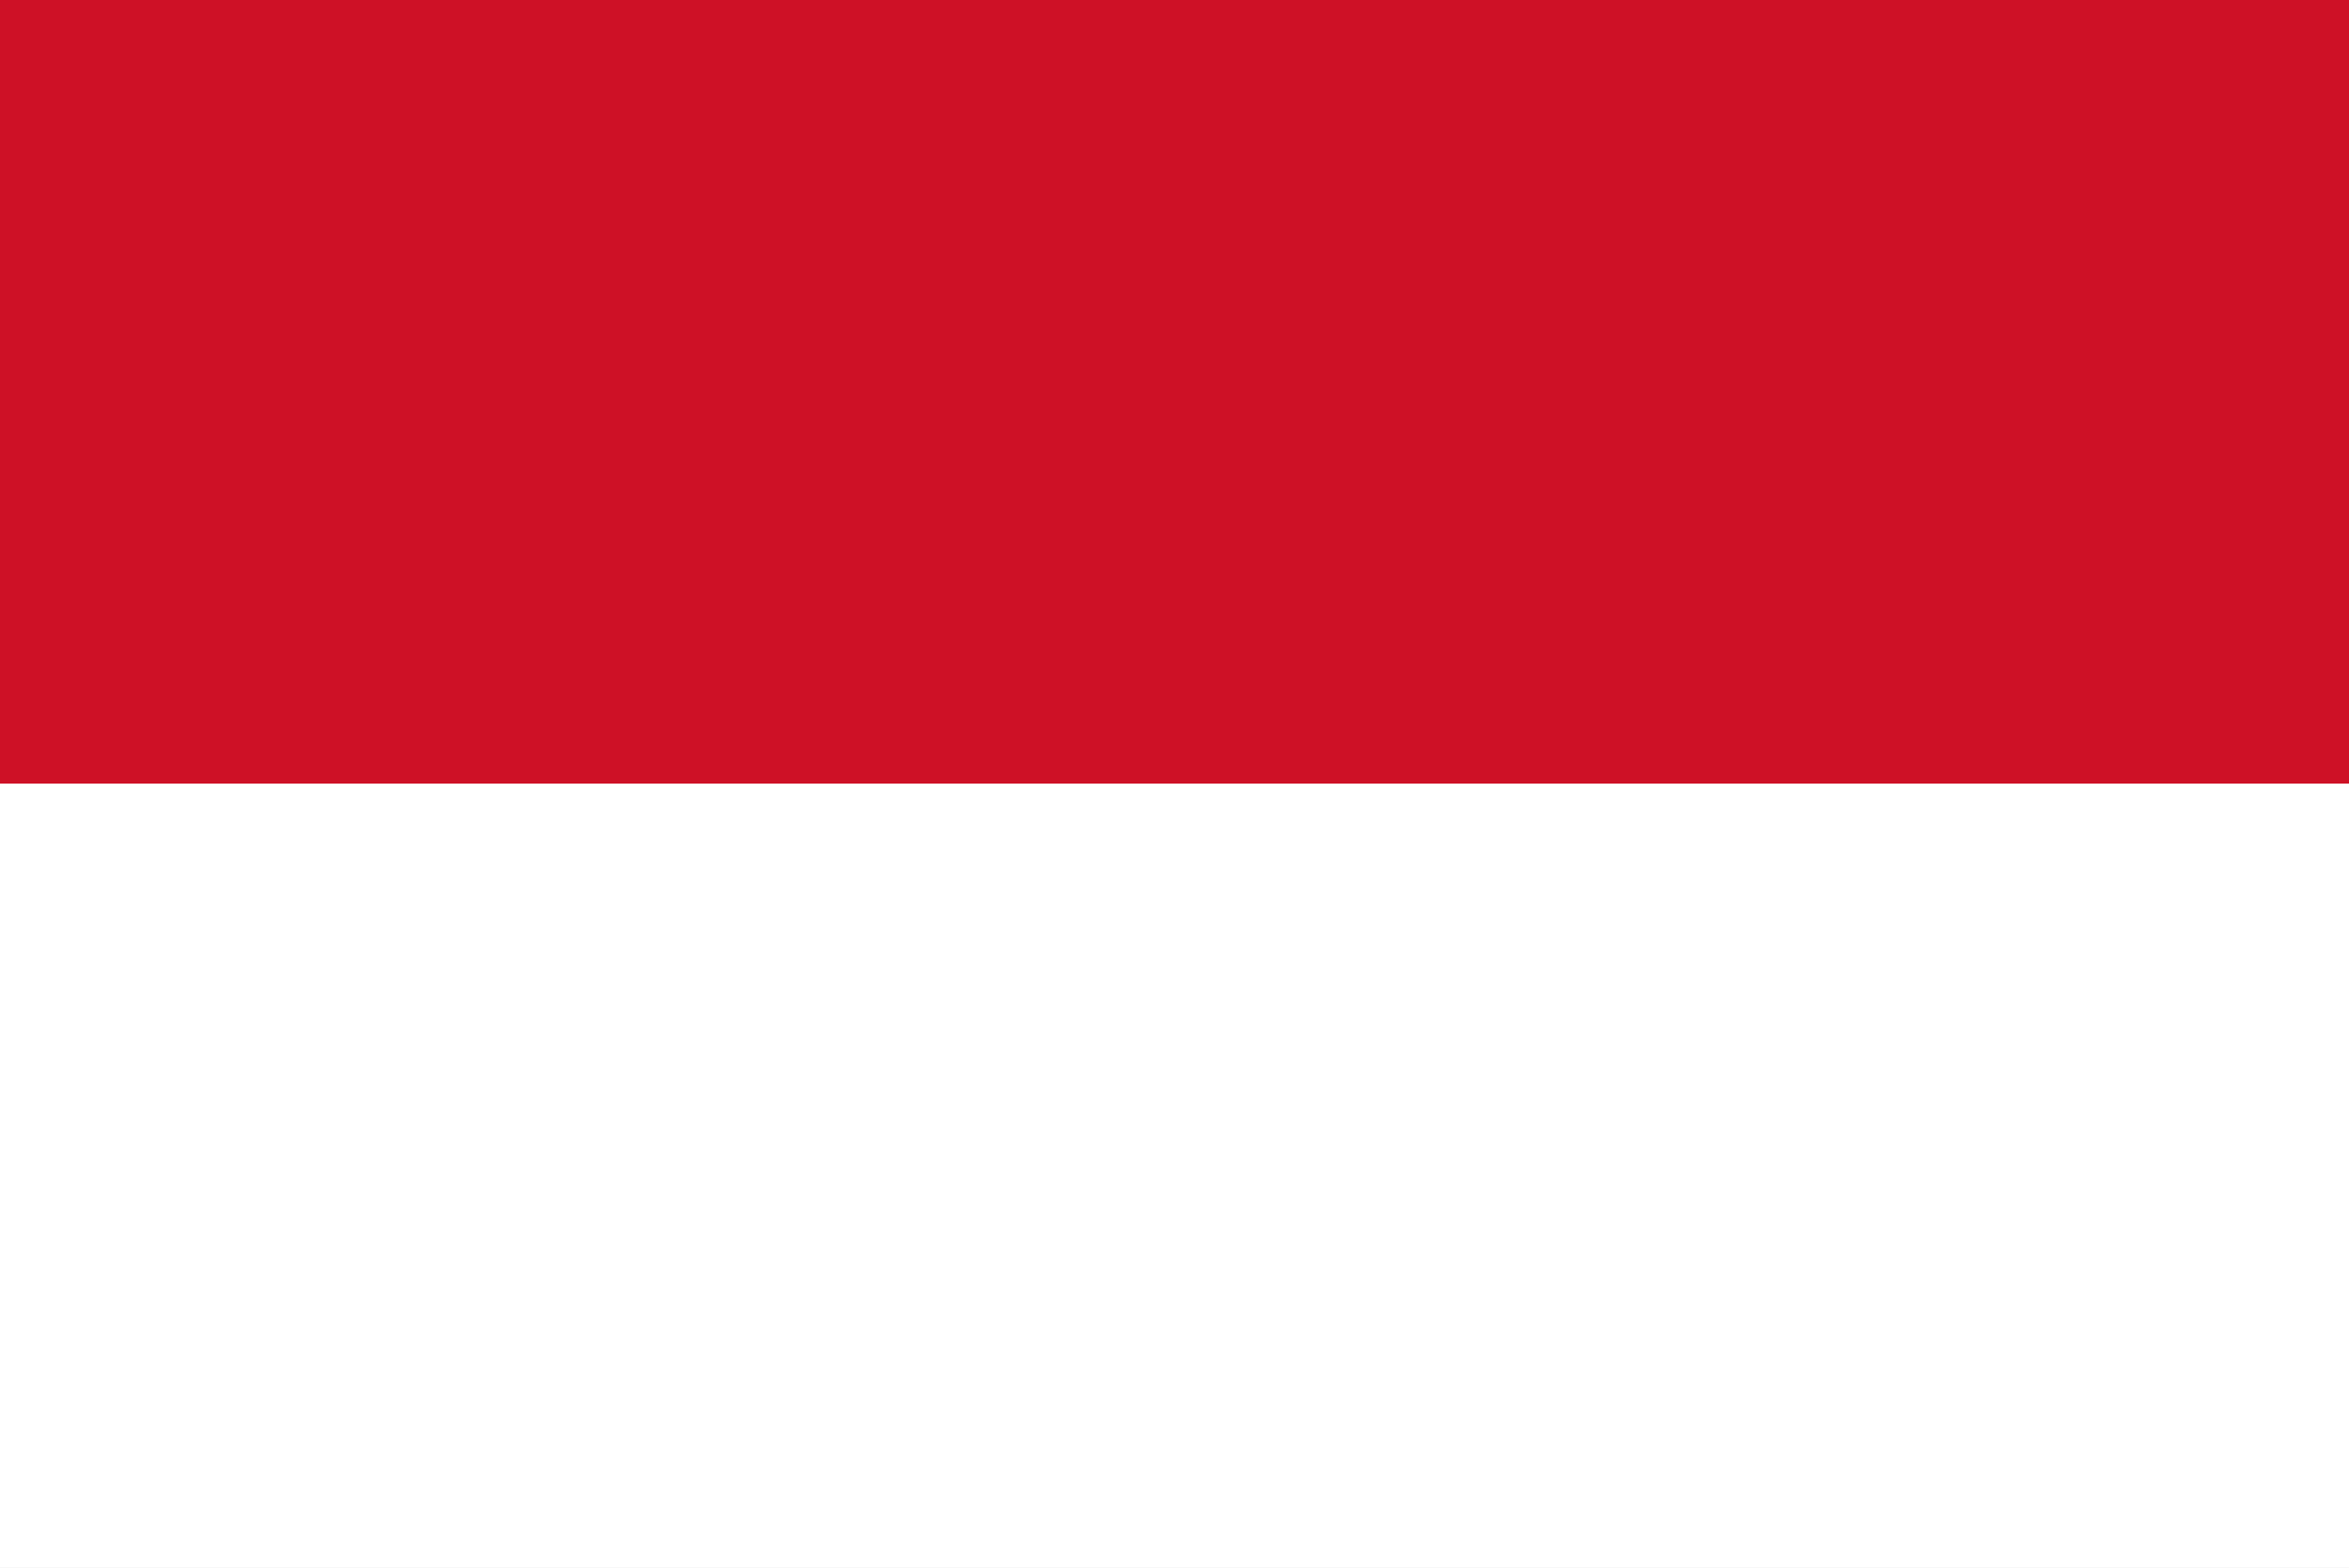
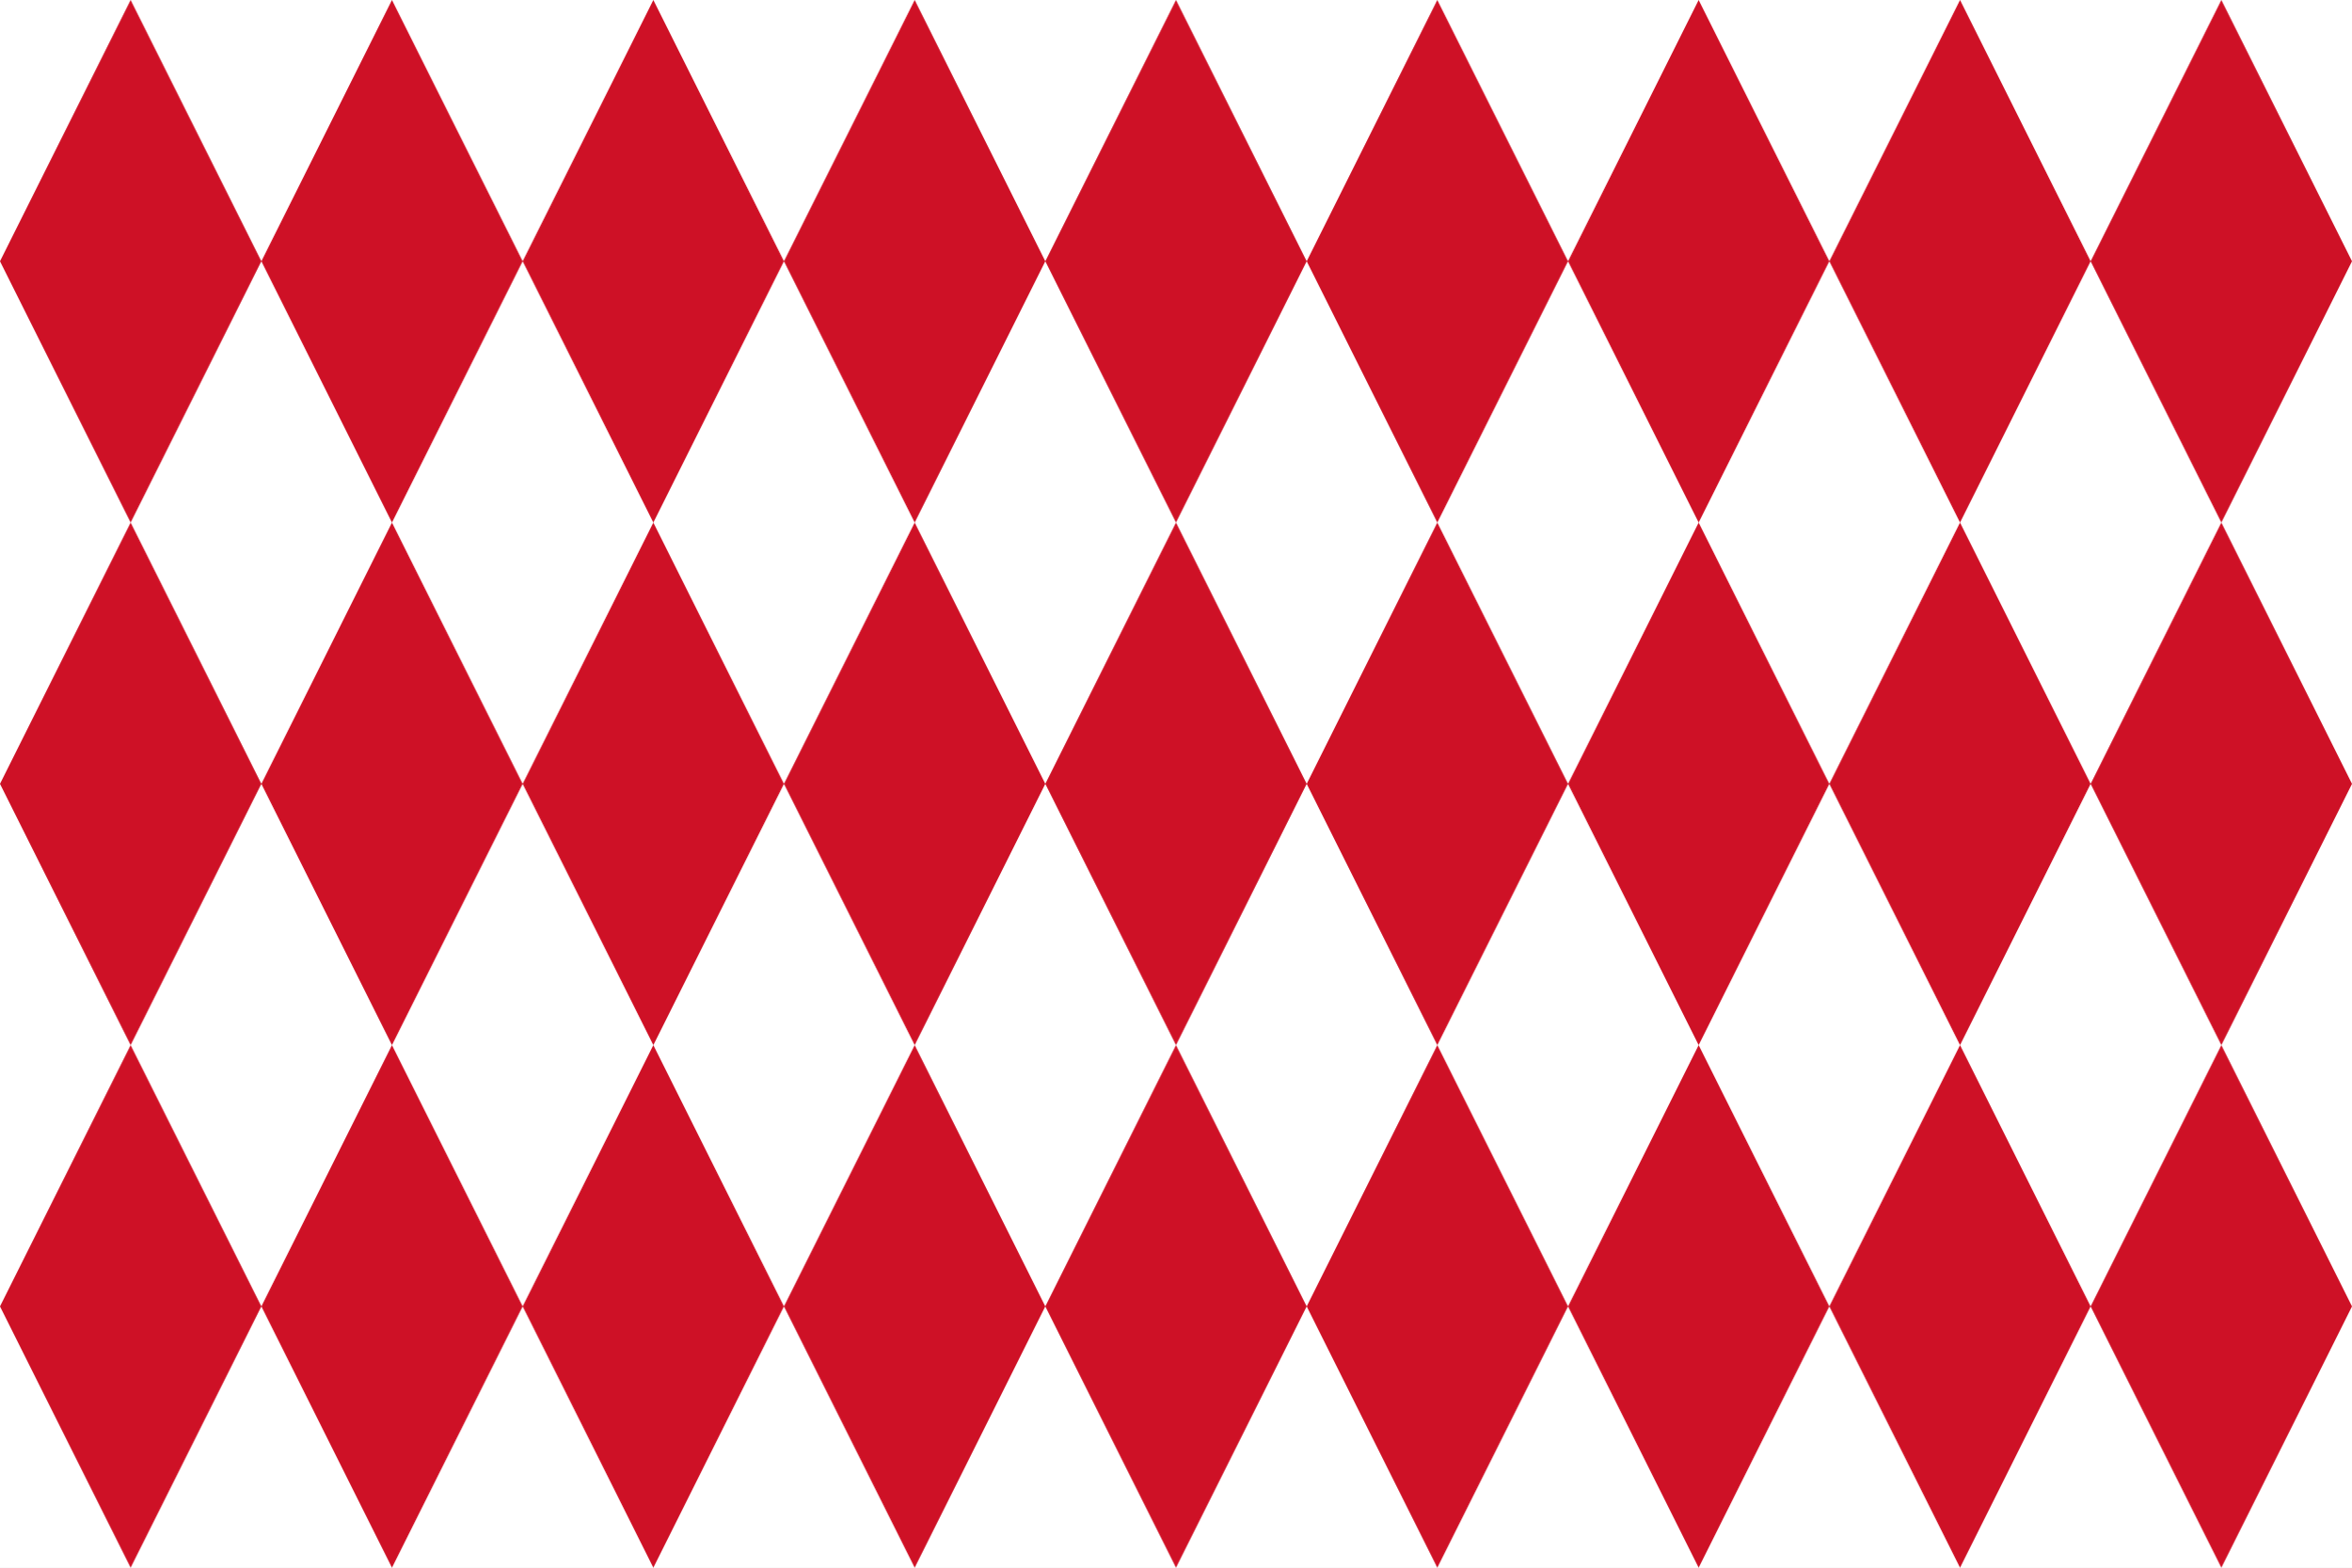
- <svg xmlns="http://www.w3.org/2000/svg" height="800" viewBox="0 0 1198.667 800" width="1198.667">
-   <g transform="matrix(1.333333 0 0 -1.333333 0 800)">
-     <path d="m0 300h899v300.001h-899z" fill="#ce1126" />
-     <path d="m0 0h899v300h-899z" fill="#fff" />
-   </g>
+ <svg xmlns="http://www.w3.org/2000/svg" width="900" height="600" viewBox="0 0 18 12">
+   <defs>
+     <pattern id="a" width="2" height="4" patternUnits="userSpaceOnUse">
+       <path fill="#ce1126" d="M1 0l1 2-1 2-1-2z" />
+     </pattern>
+   </defs>
+   <path fill="#fff" d="M0 0h18v12h-18z" />
+   <path fill="url(#a)" d="M0 0h18v12h-18z" />
</svg>
